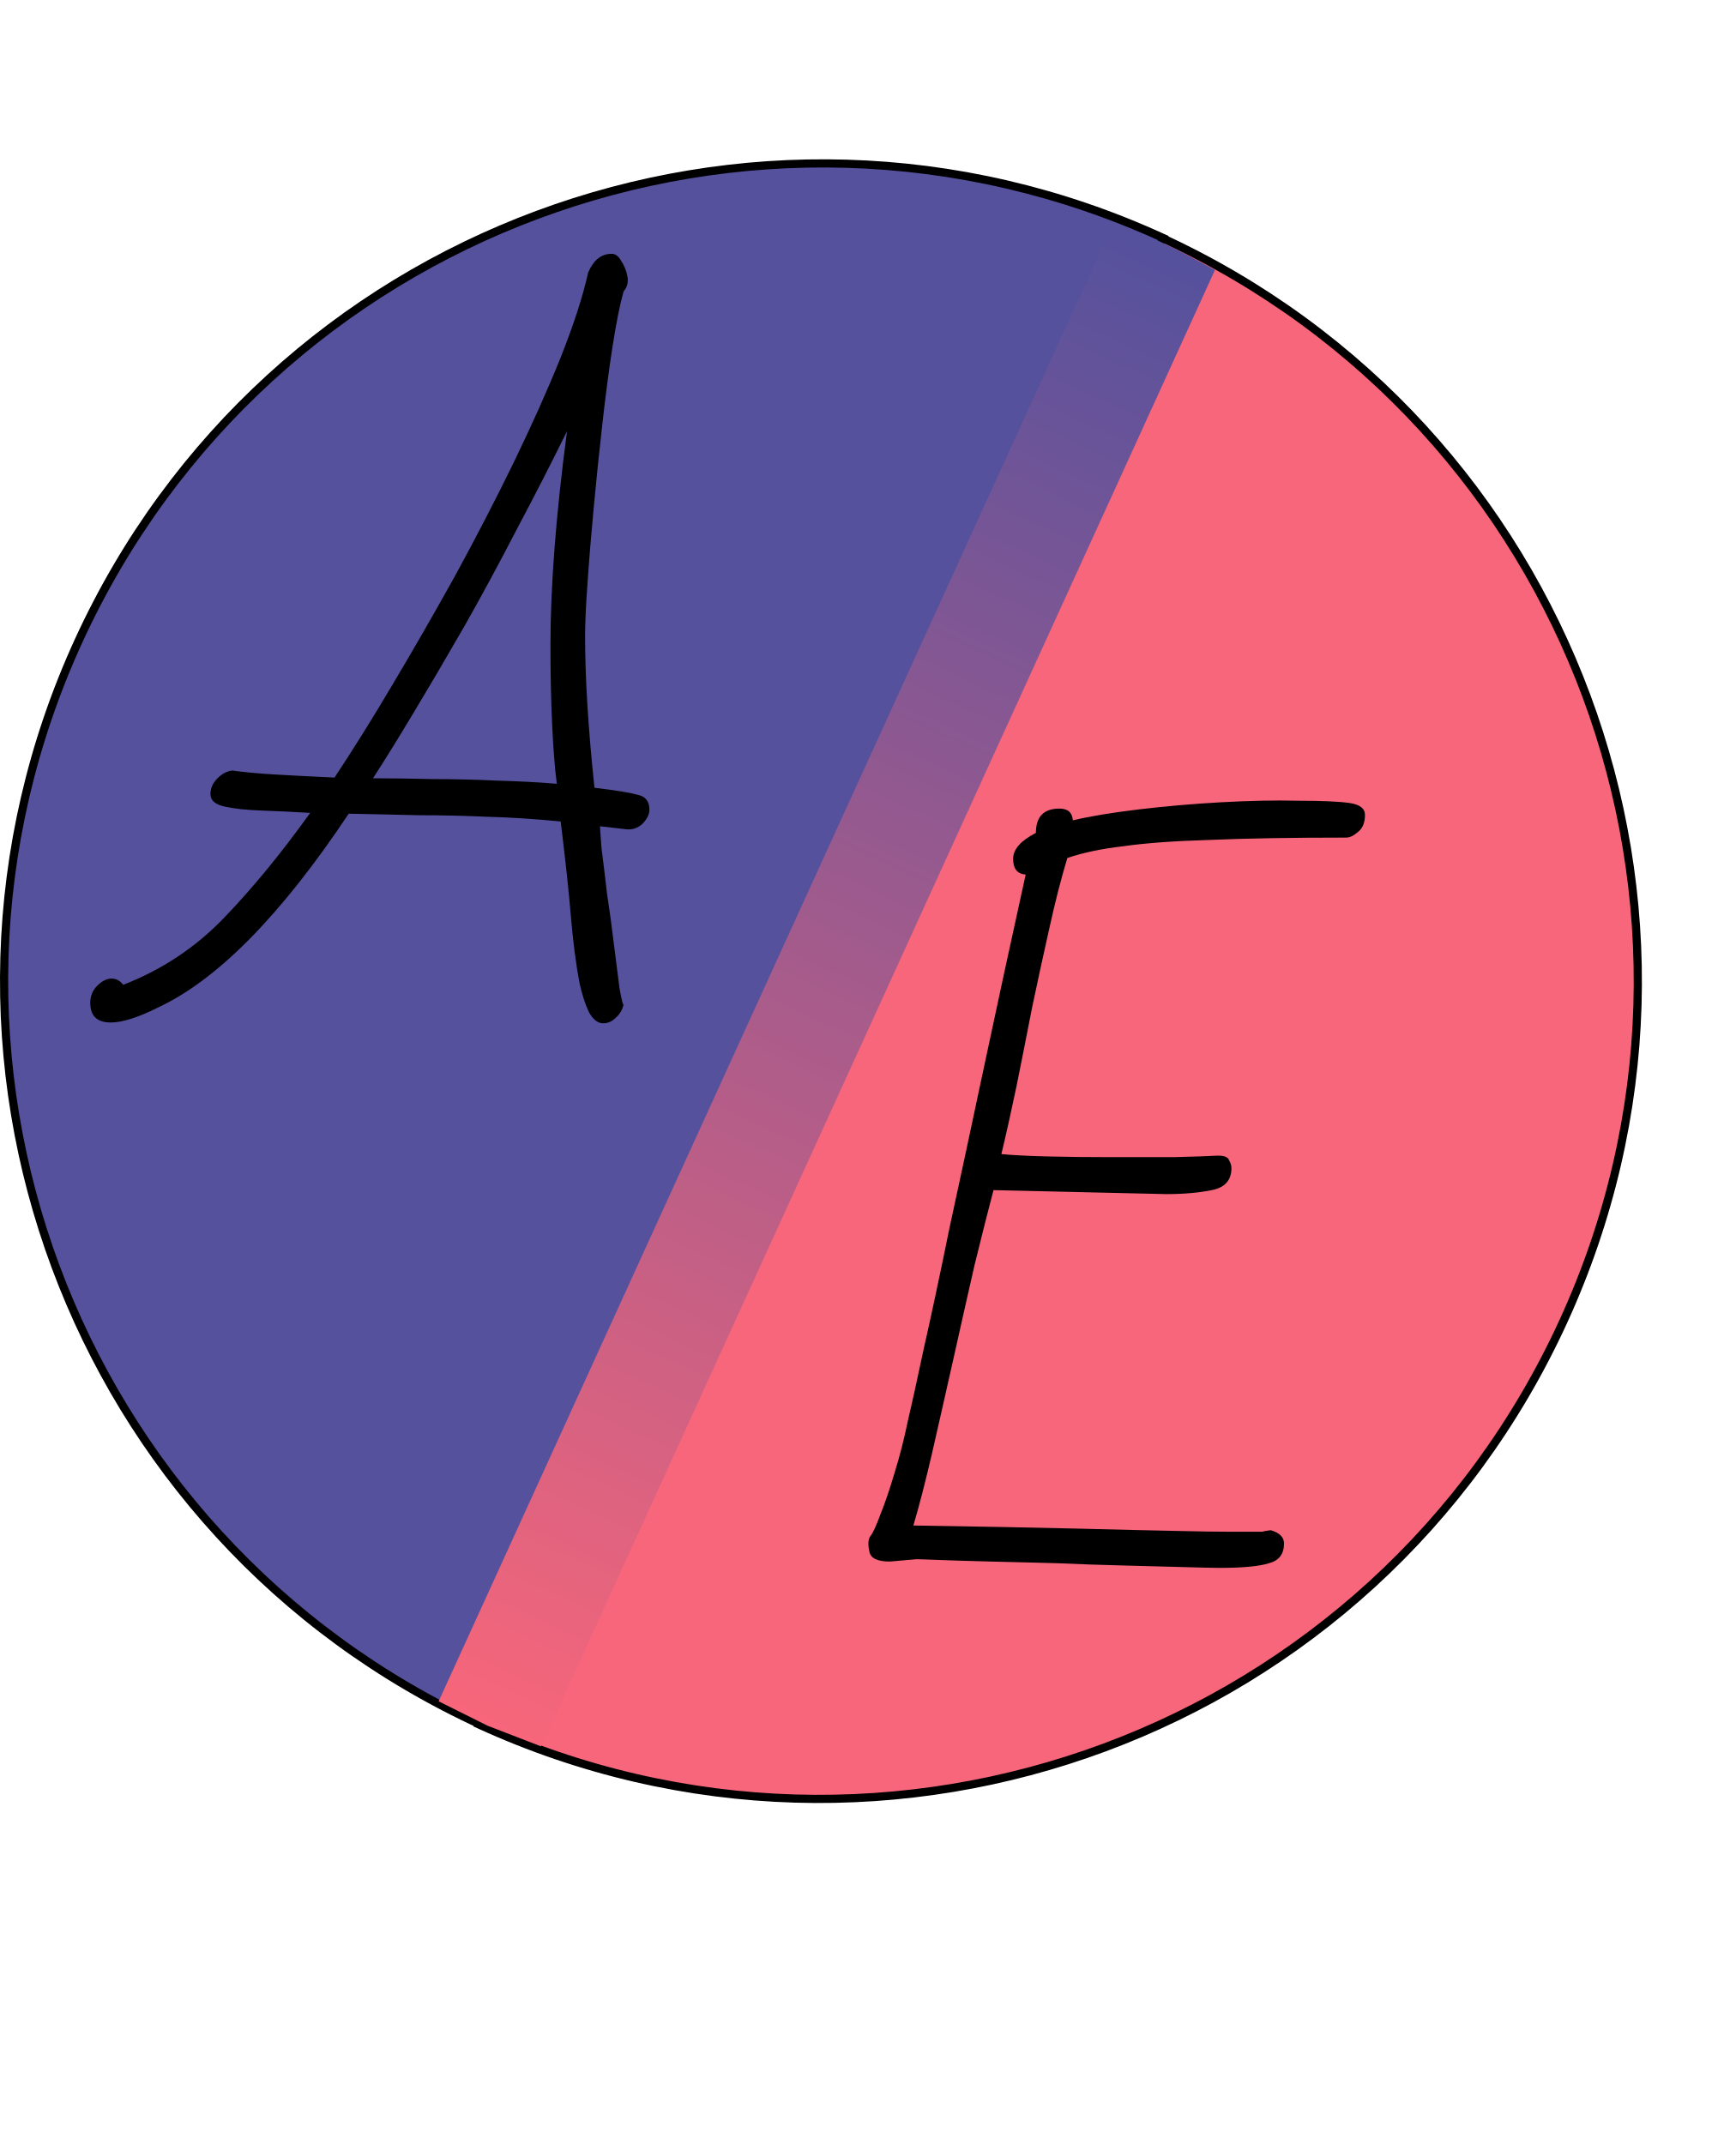
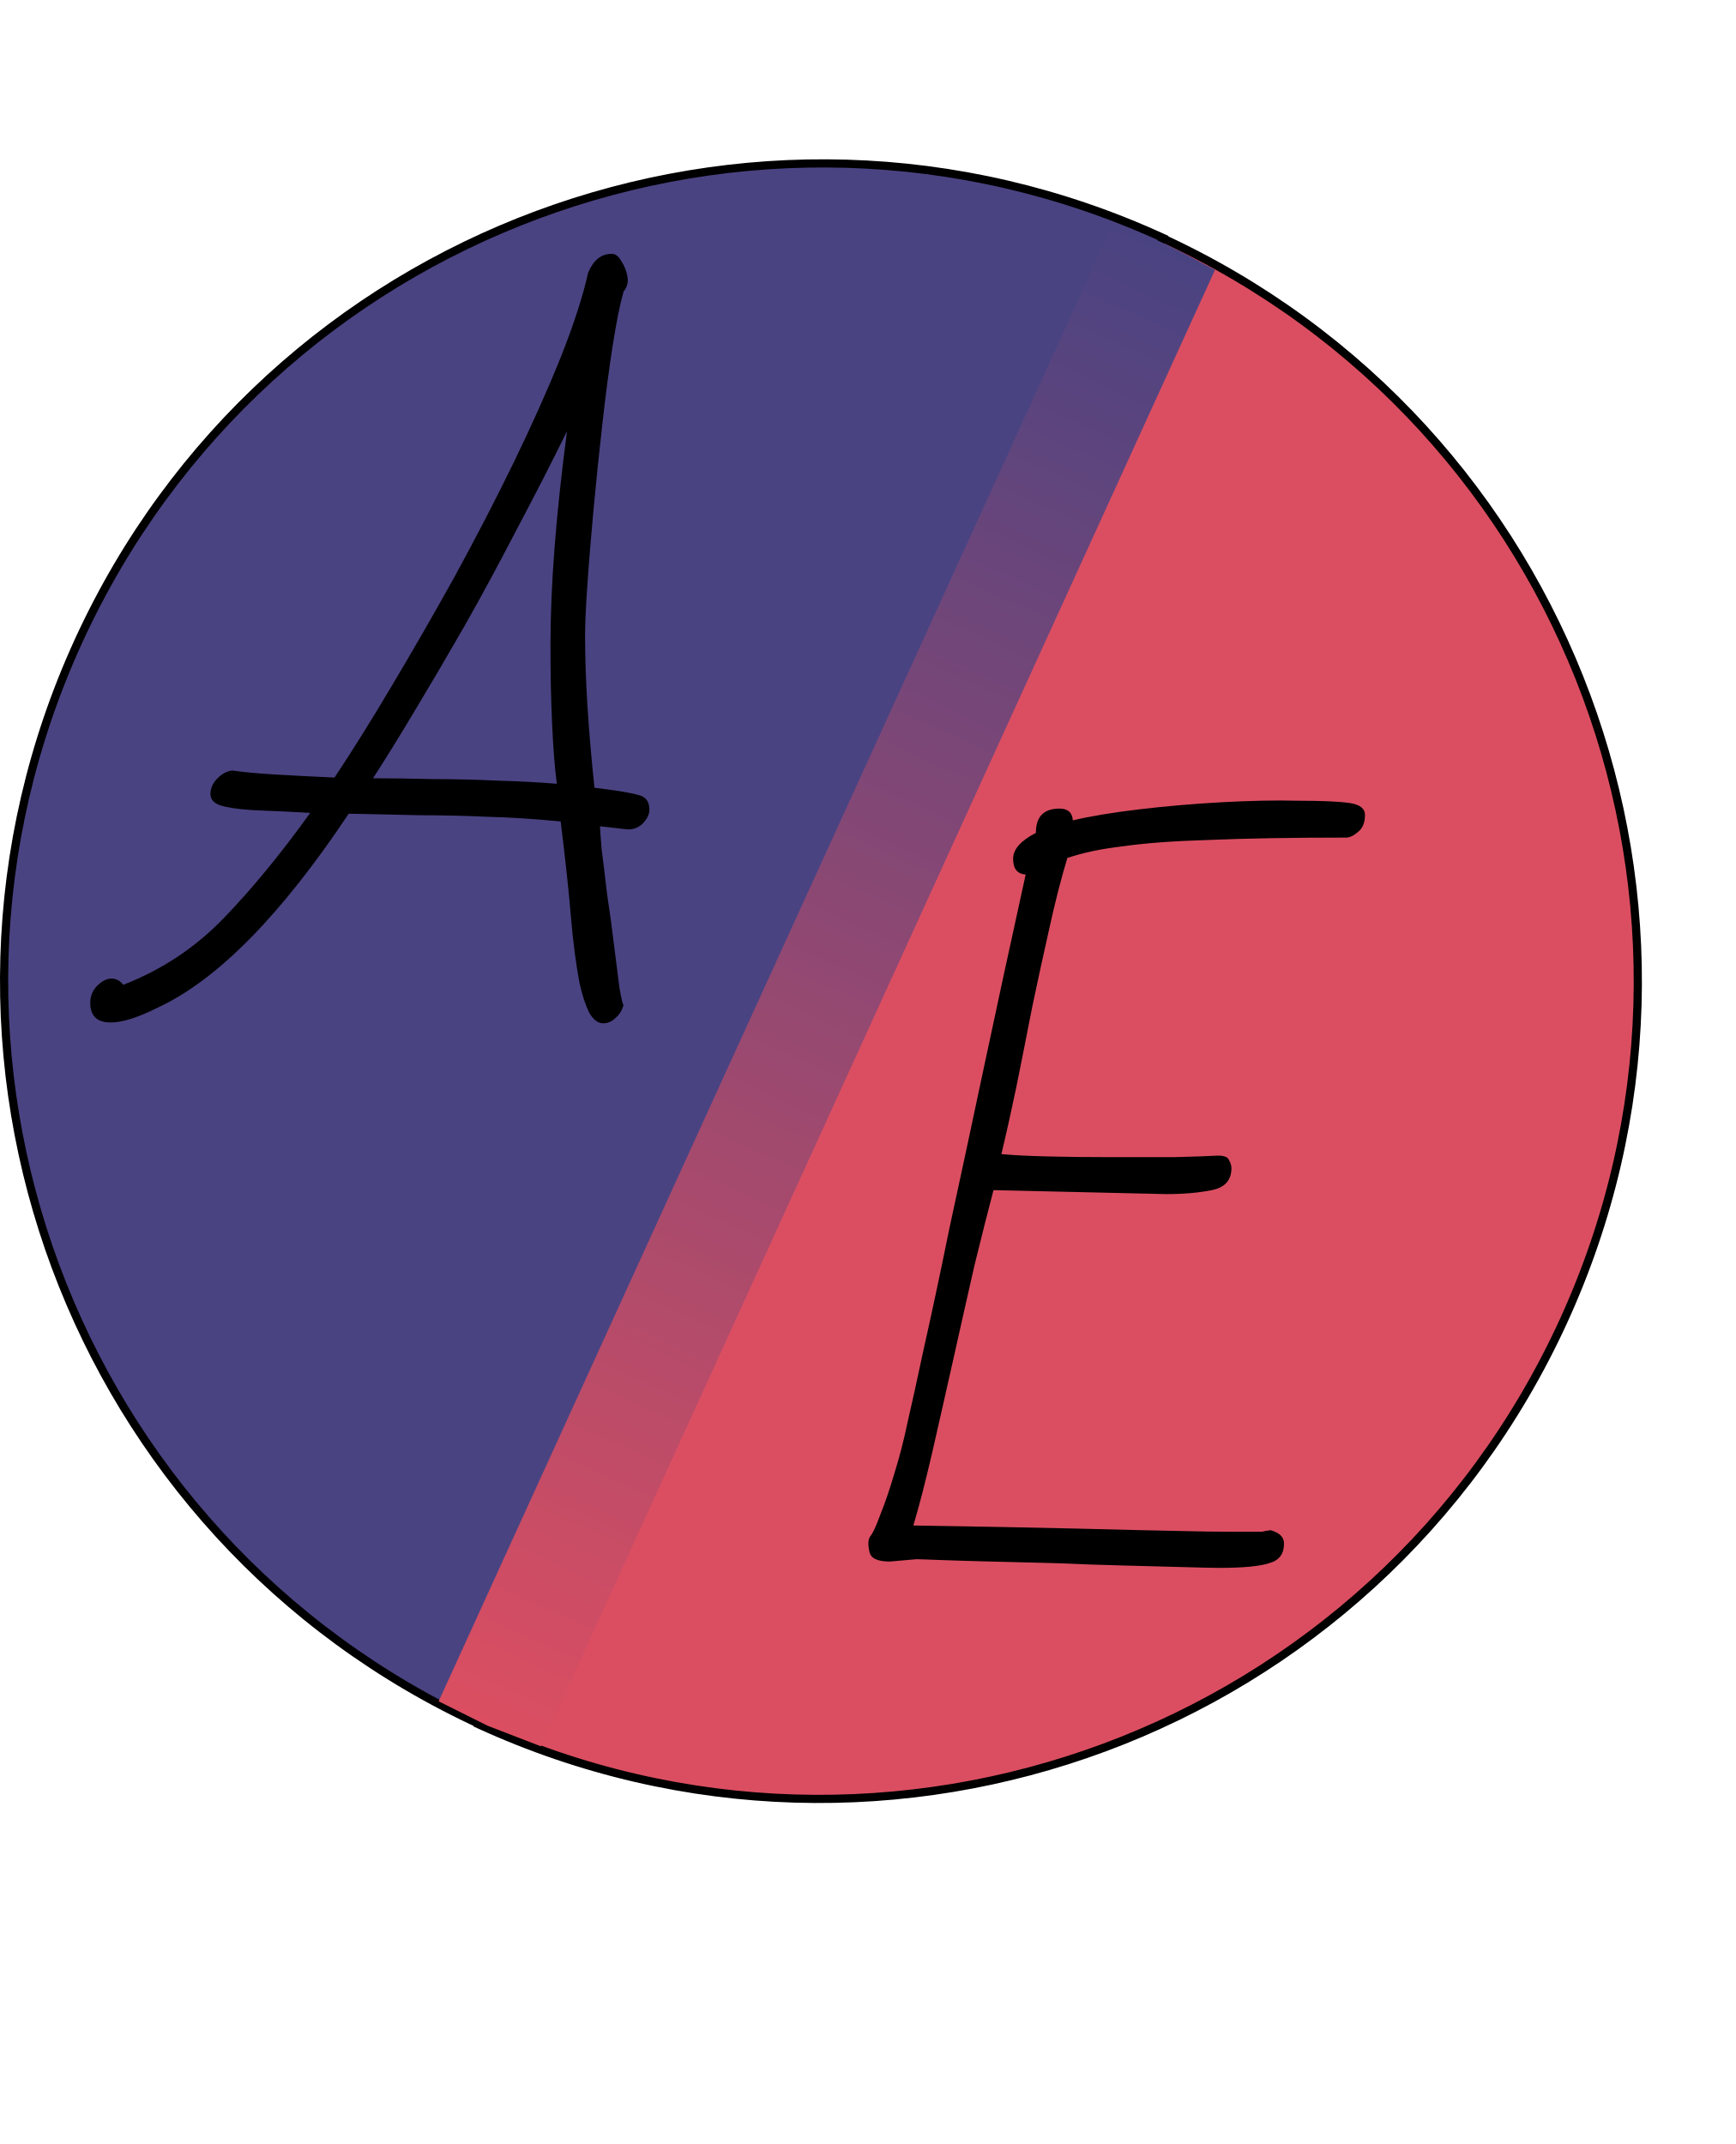
<svg xmlns="http://www.w3.org/2000/svg" width="17" height="21" viewBox="0 0 17 21" fill="none">
-   <path d="M4.689 16.89L11.364 2.323C15.387 4.167 17.153 8.922 15.31 12.944C13.466 16.967 8.711 18.733 4.689 16.89Z" fill="#F7667A" stroke="black" stroke-width="0.08" />
-   <path d="M4.716 16.897C0.694 15.054 -1.073 10.299 0.77 6.276C2.614 2.254 7.369 0.487 11.391 2.331L4.716 16.897Z" fill="#55519D" stroke="black" stroke-width="0.08" />
+   <path d="M4.689 16.89L11.364 2.323C15.387 4.167 17.153 8.922 15.31 12.944C13.466 16.967 8.711 18.733 4.689 16.89Z" fill="#DB4E61" stroke="black" stroke-width="0.08" />
+   <path d="M4.716 16.897C0.694 15.054 -1.073 10.299 0.77 6.276C2.614 2.254 7.369 0.487 11.391 2.331L4.716 16.897Z" fill="#4A4382" stroke="black" stroke-width="0.08" />
  <path d="M10.904 2.184C11.306 2.323 11.531 2.444 11.899 2.644L5.298 17.105L4.777 16.904L4.296 16.664L10.904 2.184Z" fill="url(#paint0_linear_2_2)" />
  <path d="M5.907 10.023C5.855 10.023 5.809 9.987 5.768 9.915C5.732 9.838 5.701 9.744 5.676 9.631C5.64 9.441 5.612 9.223 5.591 8.977C5.571 8.731 5.537 8.421 5.491 8.046C5.23 8.021 4.989 8.005 4.768 8C4.548 7.99 4.327 7.985 4.107 7.985C3.891 7.98 3.661 7.975 3.415 7.97C2.753 8.964 2.13 9.597 1.546 9.869C1.351 9.967 1.197 10.015 1.084 10.015C0.951 10.015 0.884 9.951 0.884 9.823C0.884 9.756 0.907 9.7 0.953 9.654C1 9.608 1.046 9.585 1.092 9.585C1.138 9.585 1.176 9.605 1.207 9.646C1.587 9.498 1.915 9.28 2.192 8.992C2.469 8.705 2.751 8.362 3.038 7.962C2.869 7.952 2.71 7.944 2.561 7.939C2.412 7.934 2.292 7.921 2.199 7.9C2.107 7.88 2.061 7.839 2.061 7.777C2.061 7.721 2.084 7.67 2.13 7.623C2.176 7.577 2.225 7.552 2.276 7.547C2.379 7.562 2.512 7.575 2.676 7.585C2.84 7.595 3.04 7.605 3.276 7.616C3.45 7.354 3.638 7.054 3.838 6.716C4.043 6.372 4.248 6.016 4.453 5.647C4.658 5.272 4.85 4.901 5.03 4.532C5.209 4.162 5.363 3.819 5.491 3.501C5.619 3.178 5.709 2.901 5.76 2.67C5.812 2.547 5.889 2.486 5.991 2.486C6.027 2.486 6.058 2.509 6.083 2.555C6.114 2.601 6.135 2.652 6.145 2.709C6.155 2.765 6.142 2.814 6.107 2.855C6.071 2.983 6.035 3.163 5.999 3.393C5.963 3.624 5.93 3.878 5.899 4.155C5.868 4.426 5.84 4.701 5.814 4.978C5.789 5.249 5.768 5.498 5.753 5.724C5.737 5.944 5.73 6.113 5.73 6.231C5.73 6.636 5.76 7.131 5.822 7.716C6.032 7.741 6.173 7.764 6.245 7.785C6.322 7.8 6.36 7.849 6.36 7.931C6.36 7.977 6.337 8.023 6.291 8.07C6.245 8.111 6.194 8.128 6.137 8.123L5.876 8.093C5.876 8.108 5.881 8.18 5.891 8.308C5.907 8.431 5.925 8.58 5.945 8.754C5.971 8.923 5.994 9.092 6.014 9.262C6.035 9.431 6.053 9.572 6.068 9.685C6.089 9.797 6.101 9.849 6.107 9.838V9.815C6.107 9.831 6.107 9.838 6.107 9.838C6.096 9.89 6.071 9.933 6.03 9.969C5.994 10.005 5.953 10.023 5.907 10.023ZM5.453 7.677C5.432 7.513 5.417 7.316 5.407 7.085C5.396 6.854 5.391 6.598 5.391 6.316C5.391 5.737 5.445 5.039 5.553 4.224C5.399 4.537 5.235 4.857 5.061 5.185C4.891 5.513 4.72 5.831 4.545 6.139C4.371 6.442 4.207 6.721 4.053 6.977C3.899 7.234 3.766 7.449 3.653 7.623C3.832 7.623 4.027 7.626 4.238 7.631C4.448 7.631 4.658 7.636 4.868 7.646C5.084 7.652 5.278 7.662 5.453 7.677Z" fill="black" />
  <path d="M11.945 15.357C11.873 15.357 11.752 15.354 11.583 15.349C11.419 15.344 11.229 15.339 11.014 15.334C10.799 15.329 10.576 15.321 10.345 15.311C10.119 15.306 9.907 15.3 9.707 15.295C9.507 15.29 9.34 15.285 9.207 15.28C9.079 15.275 9.002 15.272 8.976 15.272L8.714 15.295C8.591 15.295 8.525 15.262 8.514 15.195C8.499 15.129 8.502 15.08 8.522 15.049C8.548 15.018 8.581 14.947 8.622 14.834C8.668 14.721 8.714 14.585 8.761 14.426C8.812 14.262 8.855 14.093 8.891 13.919C8.927 13.765 8.979 13.531 9.045 13.219C9.117 12.901 9.202 12.504 9.299 12.027C9.402 11.555 9.514 11.029 9.637 10.45C9.76 9.871 9.896 9.242 10.045 8.566C9.963 8.56 9.922 8.509 9.922 8.412C9.922 8.319 9.996 8.235 10.145 8.158C10.145 7.999 10.222 7.92 10.376 7.92C10.458 7.92 10.501 7.958 10.507 8.035C10.681 7.994 10.899 7.958 11.16 7.927C11.422 7.896 11.688 7.873 11.96 7.858C12.237 7.843 12.488 7.837 12.714 7.843C12.945 7.843 13.114 7.85 13.222 7.866C13.319 7.881 13.368 7.92 13.368 7.981C13.368 8.058 13.345 8.114 13.298 8.15C13.257 8.186 13.219 8.204 13.183 8.204C12.639 8.204 12.194 8.212 11.845 8.227C11.496 8.237 11.214 8.258 10.999 8.289C10.783 8.314 10.601 8.353 10.453 8.404C10.391 8.609 10.332 8.84 10.276 9.096C10.219 9.348 10.163 9.606 10.107 9.873C10.055 10.14 10.004 10.399 9.953 10.65C9.901 10.896 9.853 11.114 9.807 11.304C9.909 11.314 10.058 11.322 10.253 11.327C10.448 11.332 10.655 11.334 10.876 11.334C11.101 11.334 11.309 11.334 11.499 11.334C11.694 11.329 11.837 11.324 11.929 11.319C11.991 11.319 12.027 11.334 12.037 11.365C12.052 11.391 12.06 11.416 12.06 11.442C12.06 11.56 11.996 11.632 11.868 11.657C11.74 11.683 11.591 11.696 11.422 11.696L9.73 11.657C9.678 11.852 9.617 12.096 9.545 12.388C9.478 12.68 9.409 12.988 9.337 13.311C9.266 13.629 9.196 13.934 9.13 14.226C9.063 14.513 9.002 14.752 8.945 14.942C9.591 14.952 10.122 14.962 10.537 14.972C10.953 14.983 11.278 14.99 11.514 14.995C11.755 15.001 11.932 15.003 12.045 15.003C12.163 15.003 12.24 15.003 12.275 15.003C12.316 15.003 12.345 15.003 12.36 15.003C12.376 14.998 12.404 14.993 12.445 14.988C12.532 15.013 12.575 15.057 12.575 15.118C12.575 15.221 12.527 15.285 12.429 15.311C12.337 15.341 12.175 15.357 11.945 15.357Z" fill="black" />
  <defs>
    <linearGradient id="paint0_linear_2_2" x1="11.392" y1="2.407" x2="4.787" y2="16.895" gradientUnits="userSpaceOnUse">
-       <stop stop-color="#55519D" />
-       <stop offset="1" stop-color="#F7667A" />
+       <stop stop-color="#4A4382" />
+       <stop offset="1" stop-color="#DB4E61" />
    </linearGradient>
  </defs>
</svg>
